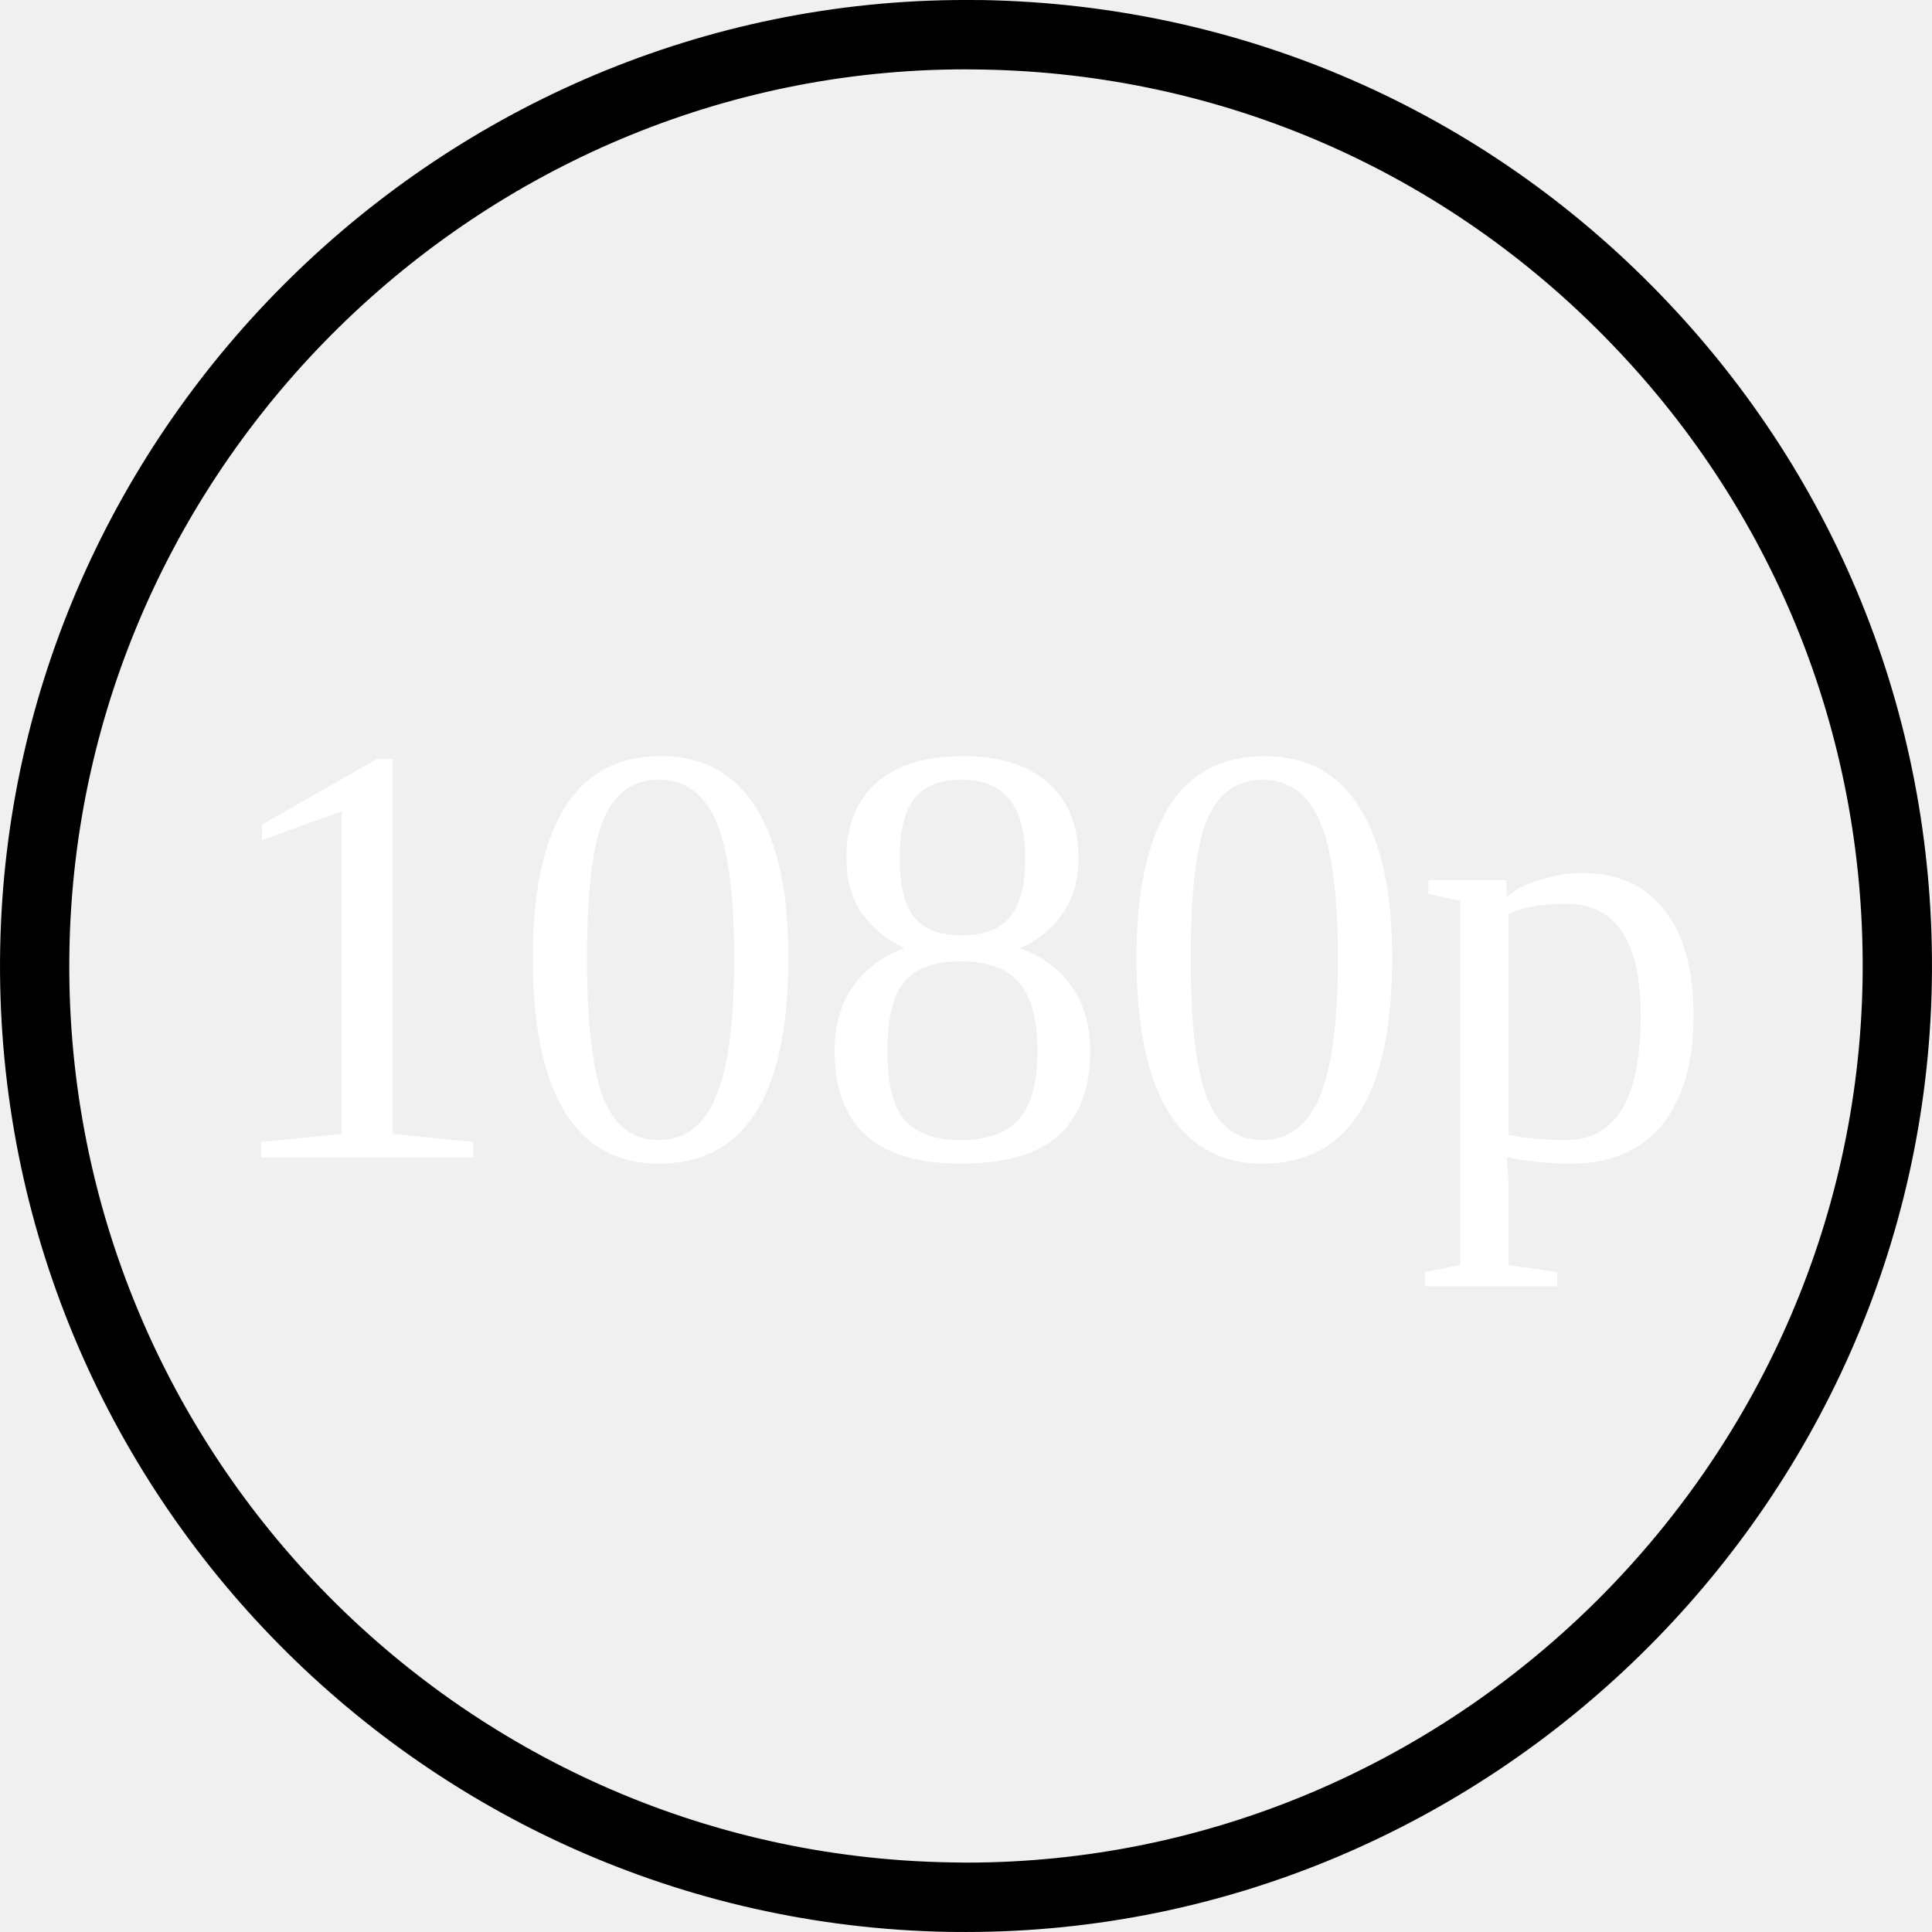
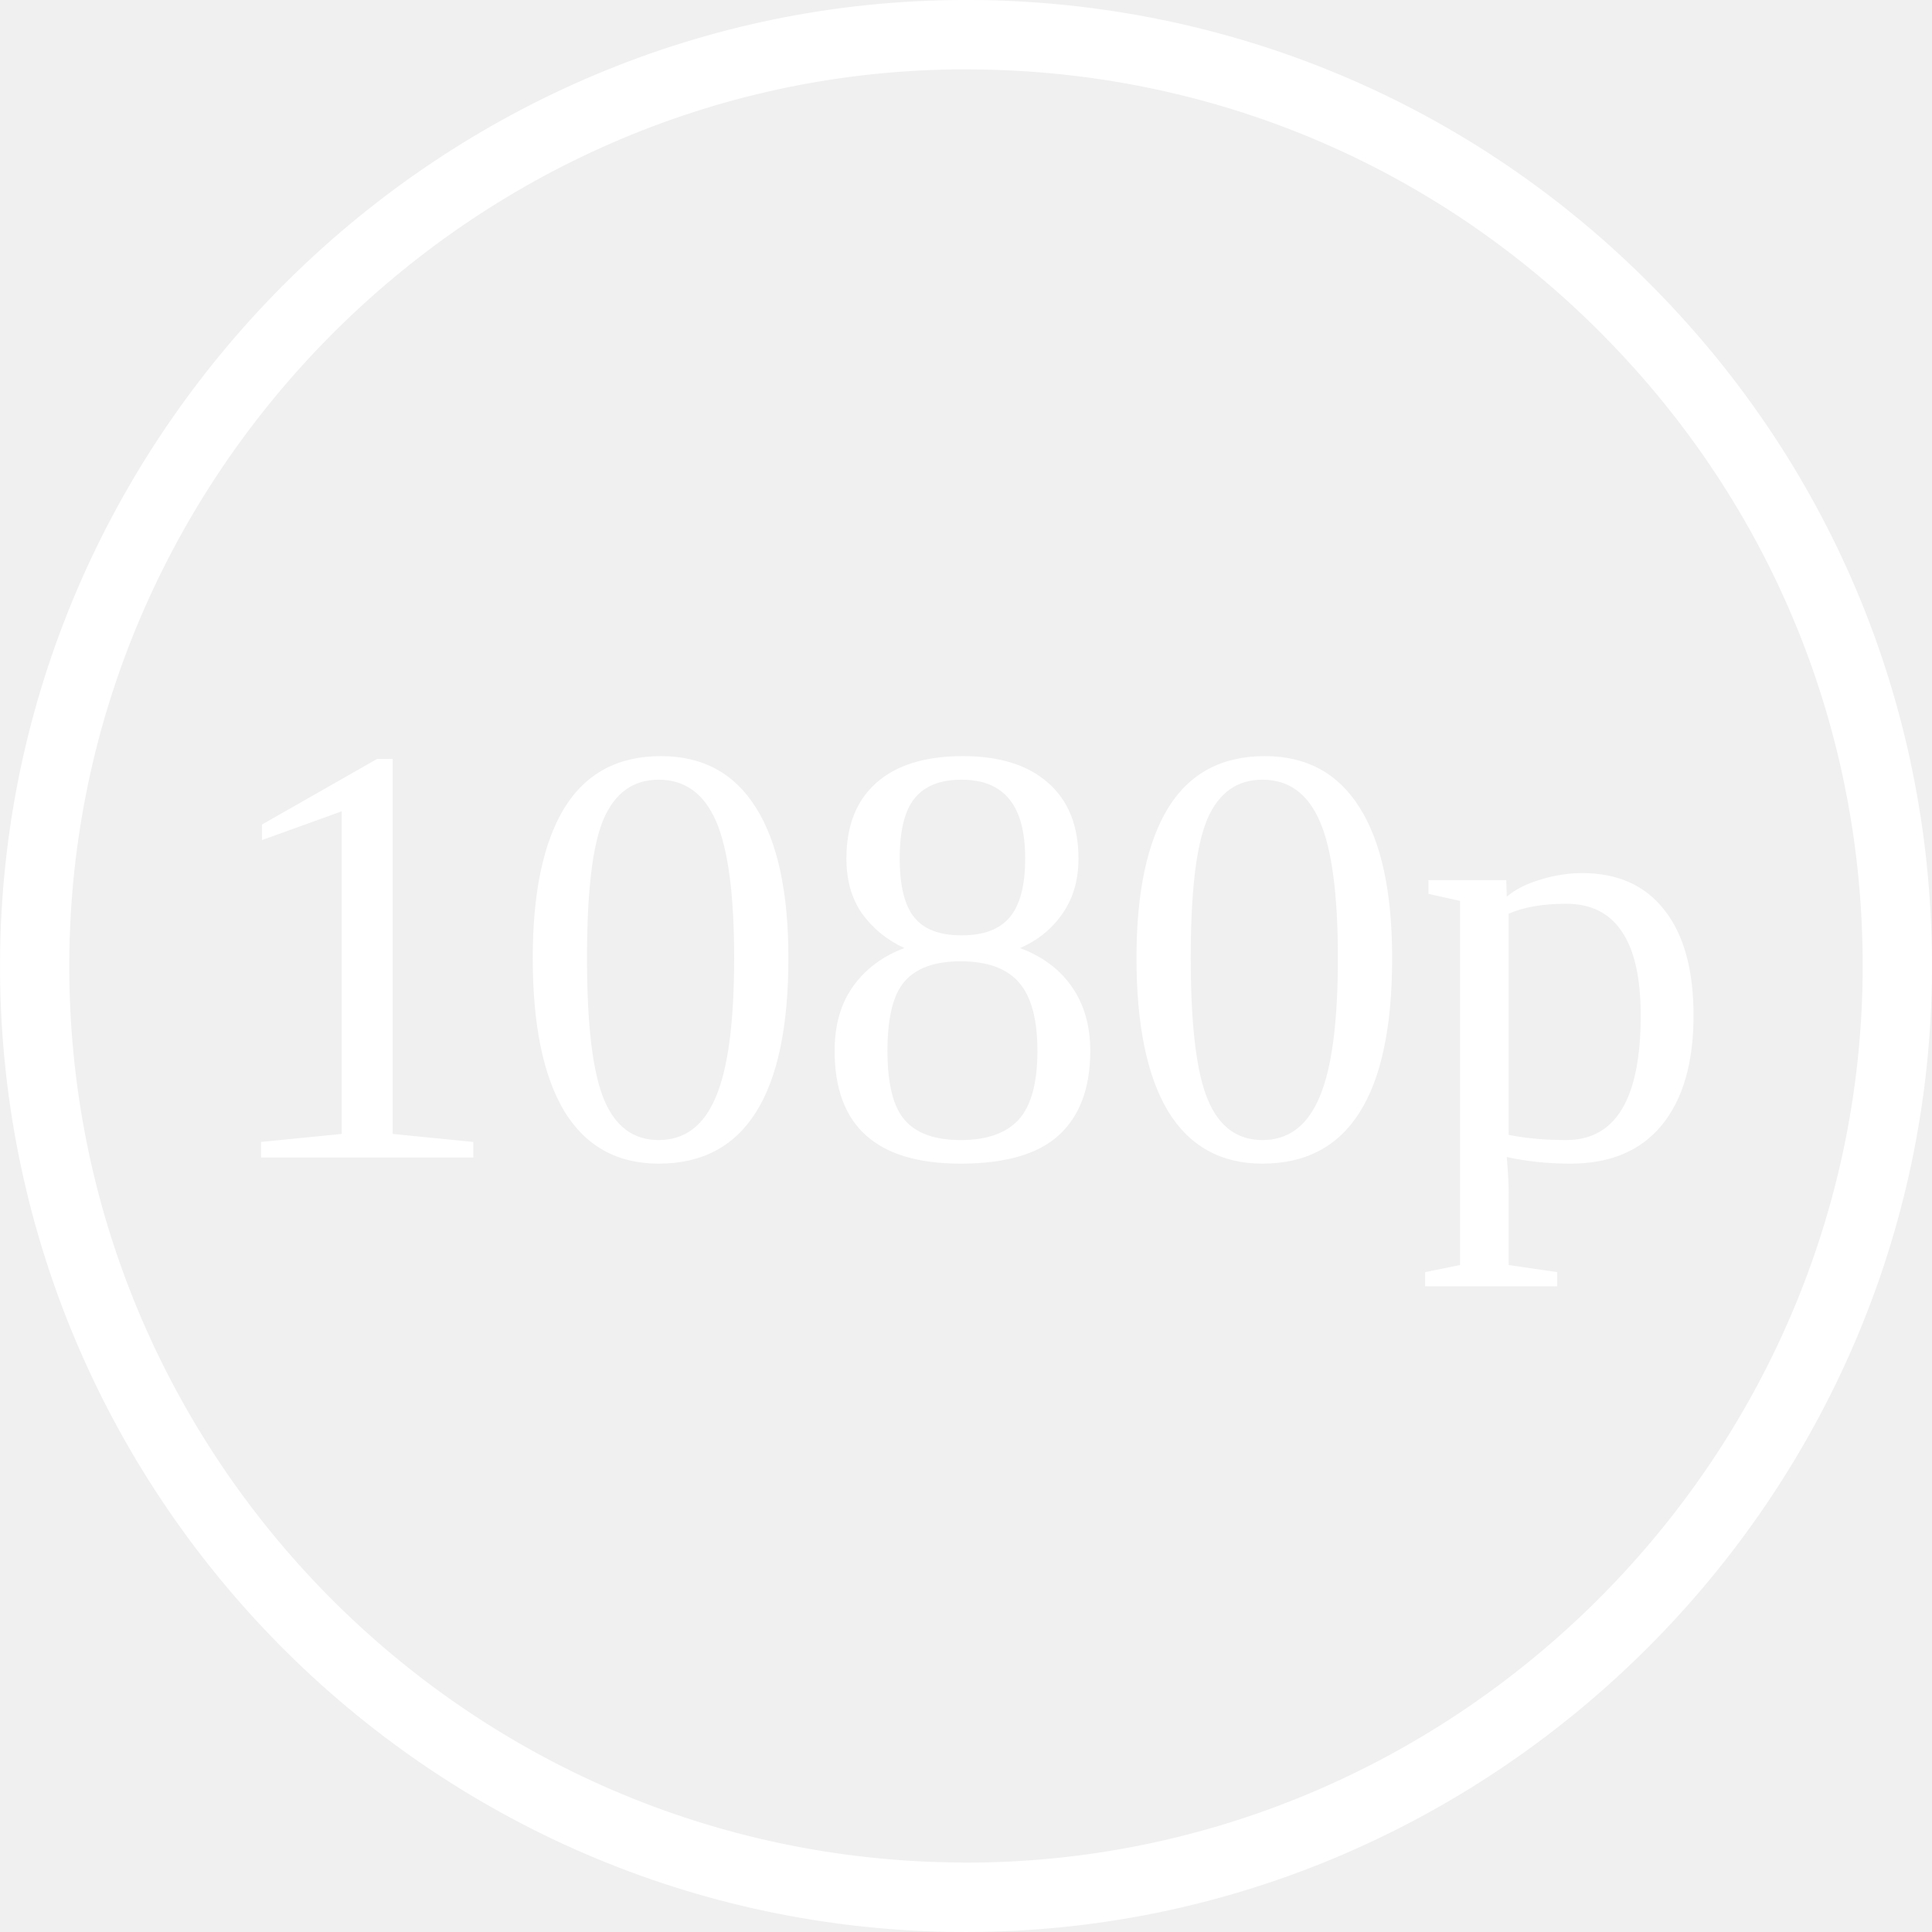
<svg xmlns="http://www.w3.org/2000/svg" version="1.1" width="64" height="64.001" id="svg5023">
  <defs id="defs5025" />
  <g transform="translate(-308,-454.6476)" id="layer1">
    <g id="g6353">
-       <path d="m 340.579,454.65 -0.591,-0.003 c -17.32,0 -31.665,14.09 -31.982,31.416 -0.319,17.645 13.771,32.259 31.413,32.582 l 0.588,0.003 c 17.32,0 31.671,-14.096 31.988,-31.416 0.154,-8.551 -3.026,-16.645 -8.96,-22.795 -5.934,-6.158 -13.908,-9.624 -22.456,-9.787 z m -0.572,61.7 -0.552,-0.008 c -16.373,-0.291 -29.455,-13.857 -29.155,-30.234 0.291,-16.082 13.605,-29.163 29.685,-29.163 l 0.552,0.006 c 7.937,0.137 15.337,3.365 20.842,9.08 5.511,5.71 8.464,13.224 8.321,21.15 -0.294,16.085 -13.617,29.169 -29.693,29.169 z" id="path4050" style="fill:#000000" />
+       <path d="m 340.579,454.65 -0.591,-0.003 c -17.32,0 -31.665,14.09 -31.982,31.416 -0.319,17.645 13.771,32.259 31.413,32.582 l 0.588,0.003 c 17.32,0 31.671,-14.096 31.988,-31.416 0.154,-8.551 -3.026,-16.645 -8.96,-22.795 -5.934,-6.158 -13.908,-9.624 -22.456,-9.787 z m -0.572,61.7 -0.552,-0.008 c -16.373,-0.291 -29.455,-13.857 -29.155,-30.234 0.291,-16.082 13.605,-29.163 29.685,-29.163 l 0.552,0.006 c 7.937,0.137 15.337,3.365 20.842,9.08 5.511,5.71 8.464,13.224 8.321,21.15 -0.294,16.085 -13.617,29.169 -29.693,29.169 z" id="path4050" style="fill:#ffffff" />
    </g>
    <text x="314.881" y="492.995" id="text6189" xml:space="preserve" style="font-size:20px;font-style:normal;font-variant:normal;font-weight:normal;font-stretch:normal;text-align:start;line-height:50%;letter-spacing:0px;word-spacing:0px;writing-mode:lr-tb;text-anchor:start;fill:#ffffff;fill-opacity:1;stroke:none;font-family:Times New Roman;-inkscape-font-specification:'Times New Roman,'">
      <tspan x="314.881" y="492.995" id="tspan6191">1080p</tspan>
    </text>
  </g>
</svg>
